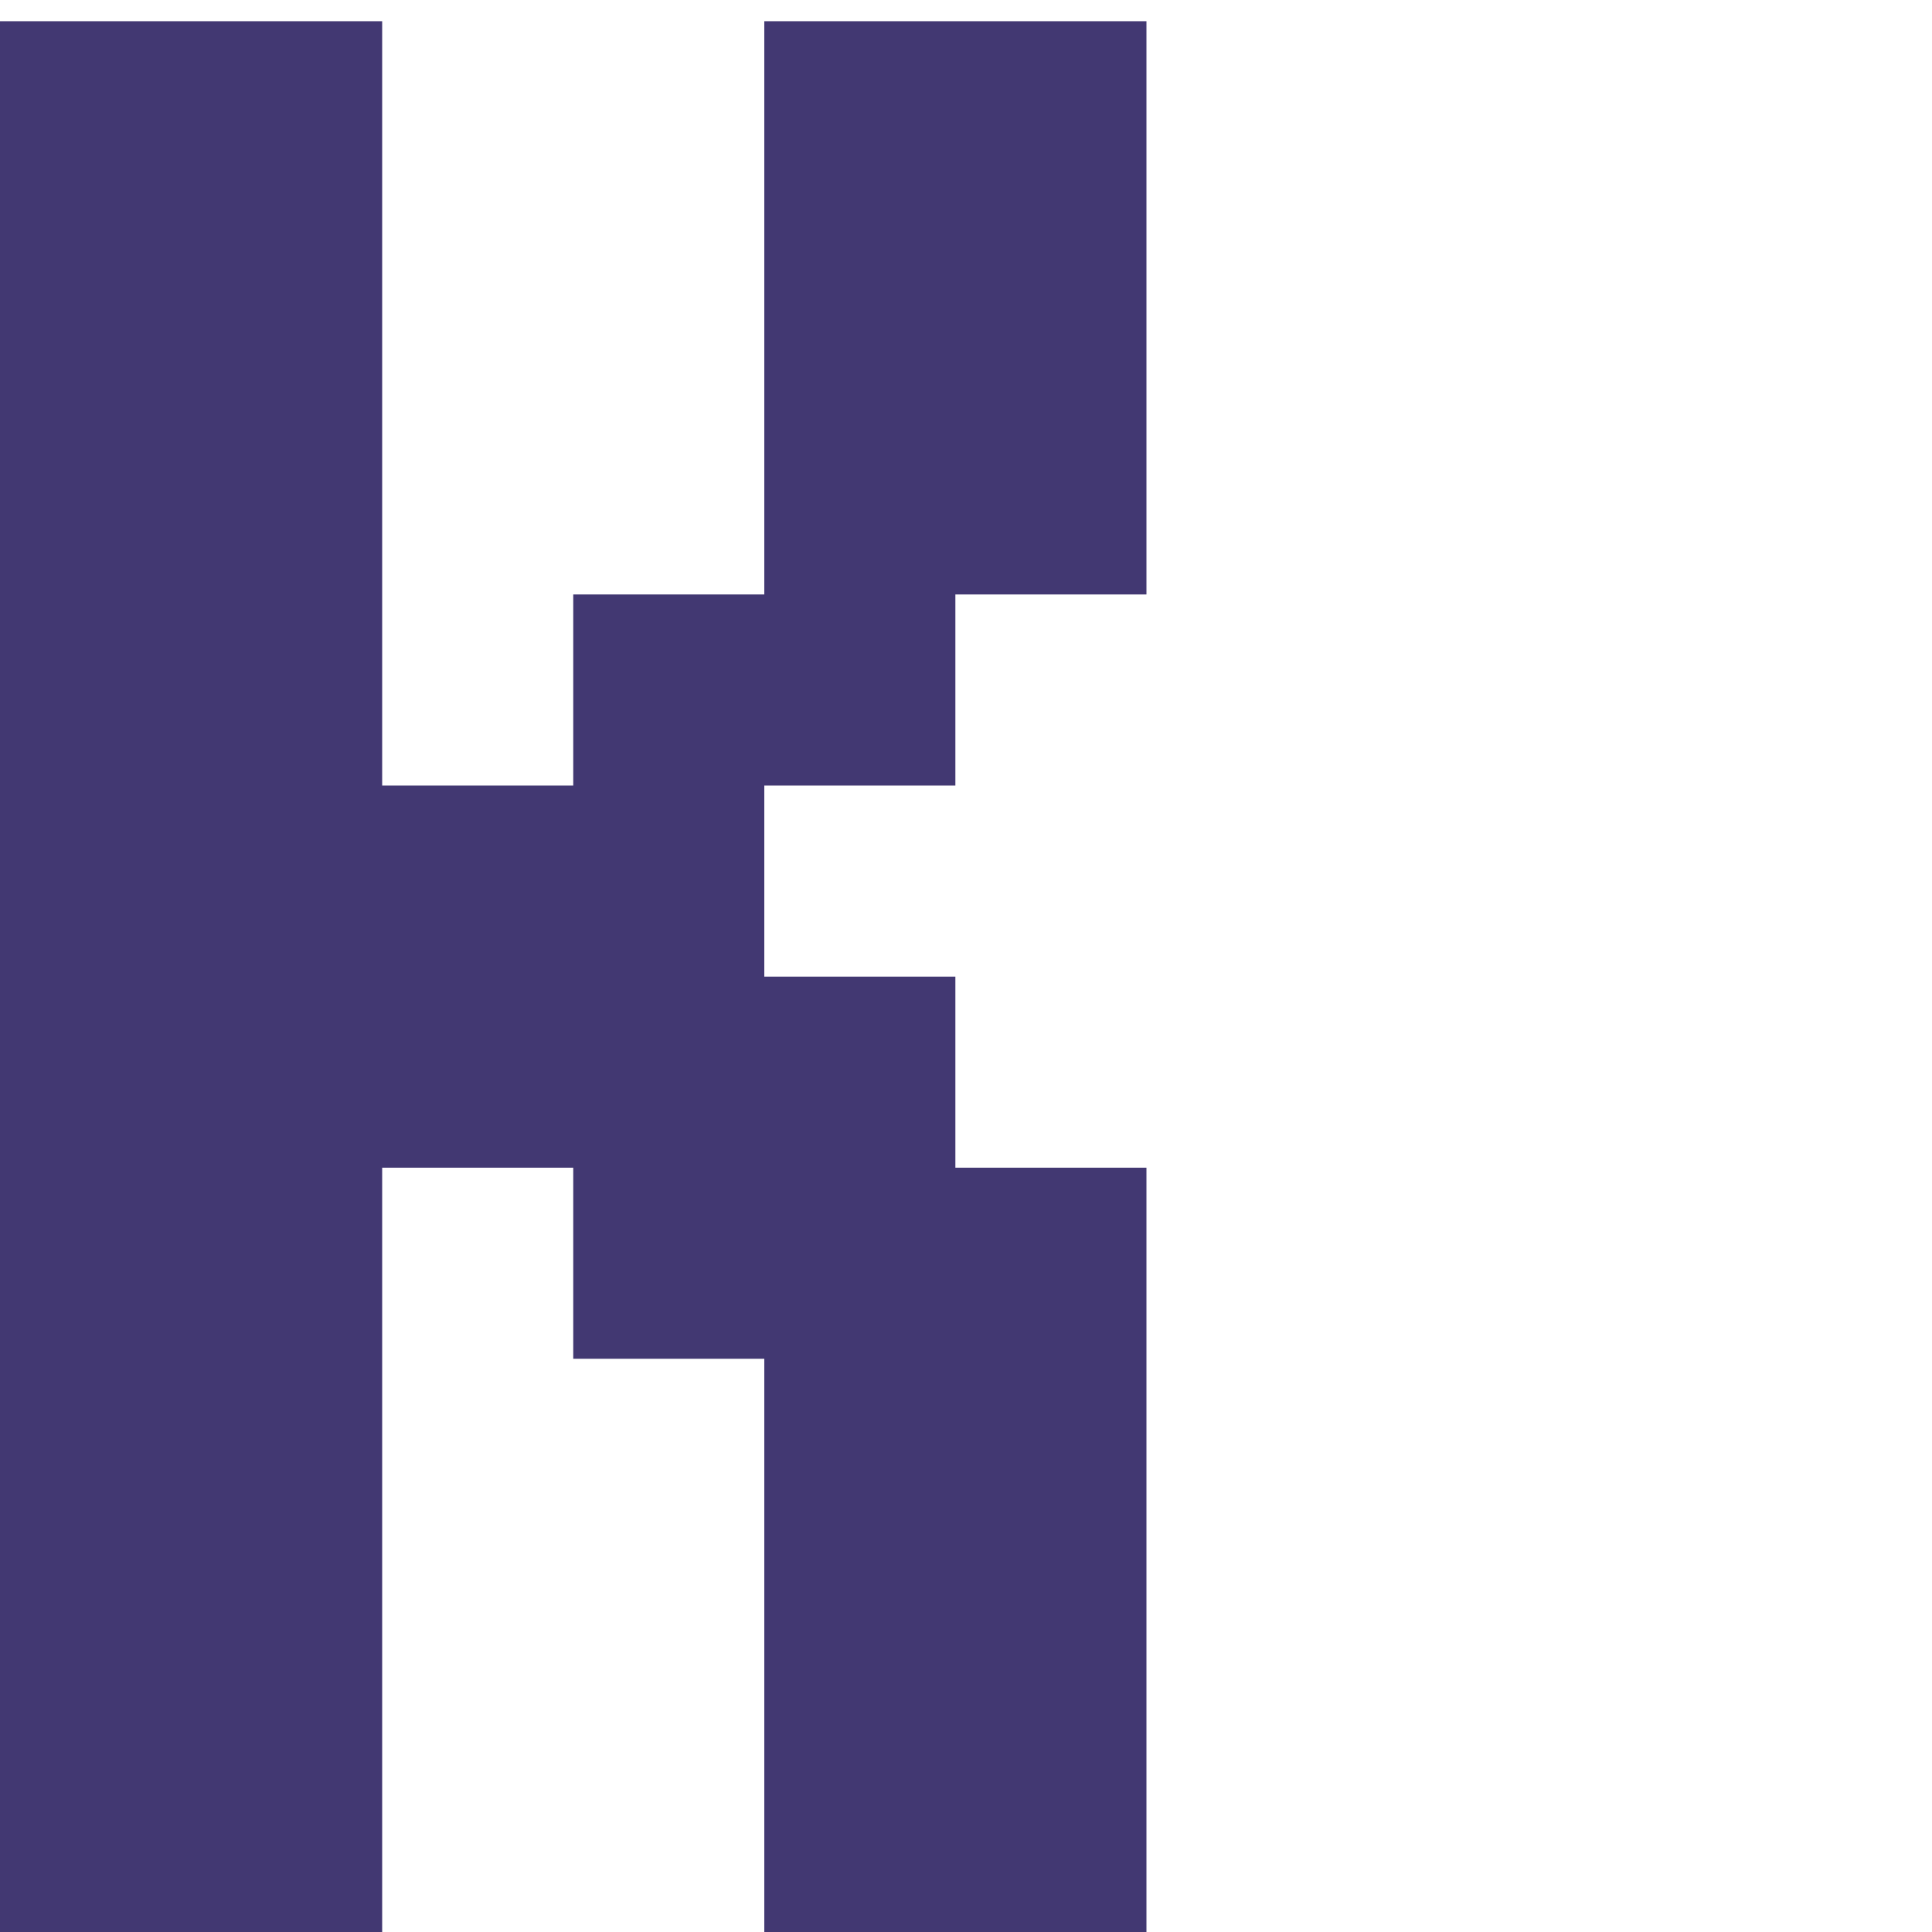
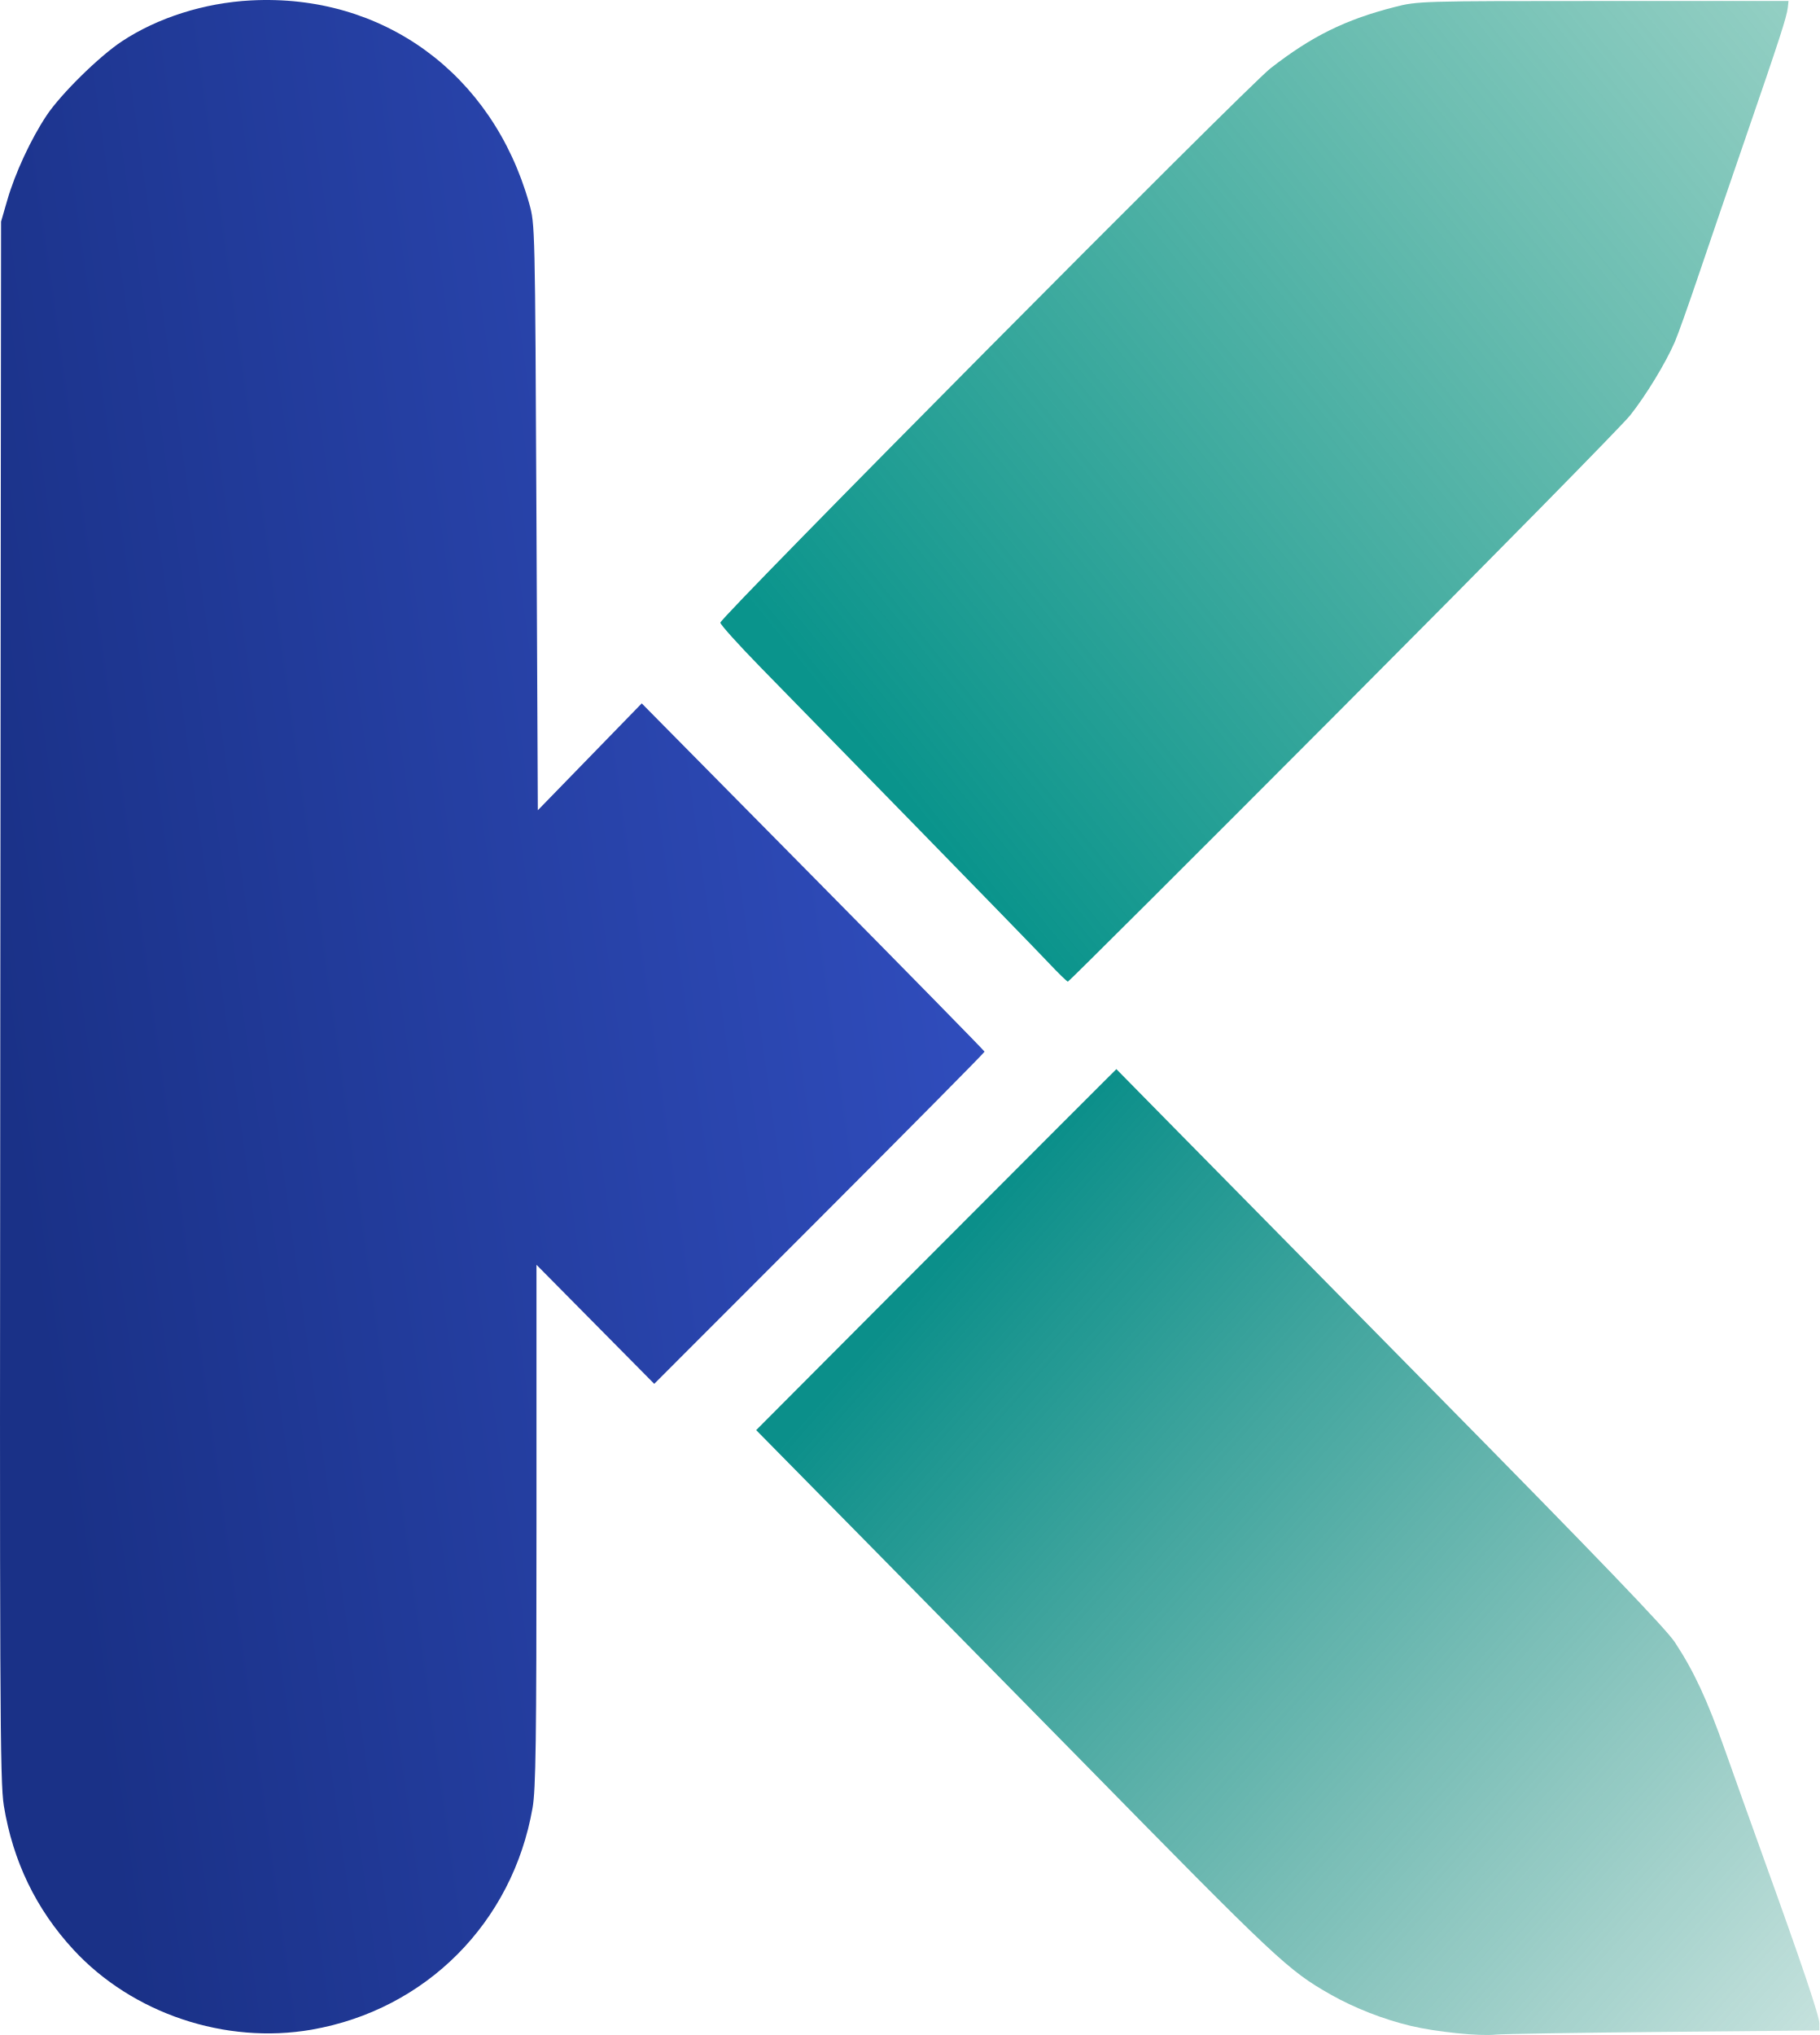
- <svg xmlns="http://www.w3.org/2000/svg" width="10" height="10" viewBox="0 0 52 52" fill="none">
-   <path d="M5.143 0.571H10.286V5.714H5.143V0.571ZM0 0.571H5.143V5.714H0V0.571ZM0 5.714H5.143V10.857H0V5.714ZM0 10.857H5.143V16H0V10.857ZM0 16H5.143V21.143H0V16ZM0 21.143H5.143V26.286H0V21.143ZM0 26.286H5.143V31.429H0V26.286ZM0 31.429H5.143V36.571H0V31.429ZM0 36.571H5.143V41.714H0V36.571ZM0 41.714H5.143V46.857H0V41.714ZM0 46.857H5.143V52H0V46.857ZM5.143 46.857H10.286V52H5.143V46.857ZM5.143 41.714H10.286V46.857H5.143V41.714ZM5.143 36.571H10.286V41.714H5.143V36.571ZM5.143 31.429H10.286V36.571H5.143V31.429ZM5.143 26.286H10.286V31.429H5.143V26.286ZM5.143 21.143H10.286V26.286H5.143V21.143ZM5.143 16H10.286V21.143H5.143V16ZM5.143 10.857H10.286V16H5.143V10.857ZM5.143 5.714H10.286V10.857H5.143V5.714ZM10.286 26.286H15.429V31.429H10.286V26.286ZM15.429 26.286H20.571V31.429H15.429V26.286ZM15.429 21.143H20.571V26.286H15.429V21.143ZM10.286 21.143H15.429V26.286H10.286V21.143ZM15.429 16H20.571V21.143H15.429V16ZM20.571 16H25.714V21.143H20.571V16ZM20.571 10.857H25.714V16H20.571V10.857ZM20.571 5.714H25.714V10.857H20.571V5.714ZM20.571 0.571H25.714V5.714H20.571V0.571ZM25.714 0.571H30.857V5.714H25.714V0.571ZM25.714 5.714H30.857V10.857H25.714V5.714ZM25.714 10.857H30.857V16H25.714V10.857ZM15.429 31.429H20.571V36.571H15.429V31.429ZM20.571 31.429H25.714V36.571H20.571V31.429ZM20.571 36.571H25.714V41.714H20.571V36.571ZM20.571 41.714H25.714V46.857H20.571V41.714ZM20.571 46.857H25.714V52H20.571V46.857ZM25.714 46.857H30.857V52H25.714V46.857ZM25.714 41.714H30.857V46.857H25.714V41.714ZM25.714 36.571H30.857V41.714H25.714V36.571ZM25.714 31.429H30.857V36.571H25.714V31.429ZM20.571 26.286H25.714V31.429H20.571V26.286Z" fill="#423872" />
+ <svg xmlns="http://www.w3.org/2000/svg" xmlns:xlink="http://www.w3.org/1999/xlink" width="129.744mm" height="145.112mm" viewBox="0 0 129.744 145.112" version="1.1" id="svg1" xml:space="preserve">
+   <defs id="defs1">
+     <linearGradient id="linearGradient64">
+       <stop style="stop-color:#1a3187;stop-opacity:1;" offset="0" id="stop64" />
+       <stop style="stop-color:#304dbd;stop-opacity:1;" offset="1" id="stop65" />
+     </linearGradient>
+     <linearGradient id="linearGradient62">
+       <stop style="stop-color:#0b8f8a;stop-opacity:1;" offset="0" id="stop62" />
+       <stop style="stop-color:#108572;stop-opacity:0.211;" offset="1" id="stop63" />
+     </linearGradient>
+     <linearGradient id="linearGradient58">
+       <stop style="stop-color:#0a948c;stop-opacity:1;" offset="0" id="stop58" />
+       <stop style="stop-color:#12957c;stop-opacity:0.457;" offset="1" id="stop59" />
+     </linearGradient>
+     <linearGradient xlink:href="#linearGradient58" id="linearGradient59" x1="101.558" y1="126.043" x2="191.762" y2="52.997" gradientUnits="userSpaceOnUse" />
+     <linearGradient xlink:href="#linearGradient62" id="linearGradient63" x1="106.951" y1="176.324" x2="196.504" y2="255.5" gradientUnits="userSpaceOnUse" />
+     <linearGradient xlink:href="#linearGradient64" id="linearGradient65" x1="15.581" y1="157.839" x2="111.698" y2="144.33" gradientUnits="userSpaceOnUse" />
+   </defs>
+   <g id="layer1" transform="translate(-41.4744,-71.9281)">
+     <g id="g50" transform="translate(-283.6576)">
+       <path d="M 0,0" id="path54" transform="matrix(0.7233708,0,0,0.7251254,314.2028,13.53229)" />
+       <path style="fill:url(#linearGradient59)" d="m 147.443,120.716 c 14.796,-14.807 27.564,-27.755 28.375,-28.773 1.558,-1.957 3.506,-5.155 4.404,-7.225 0.296,-0.683 1.345,-3.623 2.331,-6.533 0.987,-2.91 3.068,-8.983 4.626,-13.494 3.343,-9.681 4.079,-11.943 4.175,-12.832 l 0.072,-0.661 -18.256,0.002 c -18.035,0.002 -18.284,0.009 -20.577,0.594 -4.865,1.242 -8.184,2.877 -12.231,6.025 -2.371,1.845 -54.24,53.978 -54.24,54.516 0,0.189 1.786,2.167 3.969,4.396 2.183,2.229 9.042,9.232 15.242,15.562 6.2,6.33 12.088,12.372 13.083,13.427 0.996,1.055 1.881,1.918 1.969,1.918 0.087,0 12.264,-12.115 27.059,-26.921 z" transform="matrix(0.7233708,0,0,0.7251254,314.2028,34.87167)" id="path57" />
+       <path style="fill:url(#linearGradient65)" d="m 45.836,250.697 c 11.257,-1.963 19.796,-10.513 21.773,-21.801 0.323,-1.847 0.388,-6.495 0.388,-27.815 v -25.598 l 5.804,5.853 5.804,5.853 L 95.895,170.927 c 8.959,-8.945 16.282,-16.326 16.275,-16.403 -0.007,-0.077 -7.614,-7.815 -16.905,-17.195 l -16.892,-17.056 -5.122,5.255 -5.122,5.255 -0.136,-28.813 C 67.859,73.296 67.855,73.147 67.276,71.103 63.66,58.331 52.841,50.46 39.841,51.145 c -4.594,0.242 -9.191,1.697 -12.722,4.027 -2.25,1.485 -6.034,5.204 -7.43,7.304 -1.542,2.319 -3.089,5.645 -3.86,8.3 l -0.615,2.117 -0.076,76.597 c -0.069,69.232 -0.035,76.845 0.348,79.18 0.899,5.478 3.18,10.184 6.866,14.166 5.809,6.275 14.981,9.345 23.485,7.862 z" transform="matrix(0.7233708,0,0,0.7251254,314.2028,34.87167)" id="path56" />
+       <path style="fill:url(#linearGradient63)" d="m 179.057,250.92 15.412,-0.145 v -0.681 c 0,-0.723 -1.683,-5.705 -5.429,-16.07 -1.262,-3.493 -3.012,-8.374 -3.888,-10.848 -1.743,-4.922 -3.059,-7.744 -4.936,-10.583 -0.875,-1.324 -7.602,-8.308 -23.573,-24.474 -12.292,-12.442 -24.404,-24.705 -26.914,-27.251 l -4.565,-4.629 -5.365,5.346 c -2.951,2.94 -10.94,10.928 -17.755,17.75 l -12.39,12.404 12.125,12.277 c 6.669,6.752 15.578,15.787 19.798,20.078 19.508,19.836 20.508,20.772 24.739,23.165 2.321,1.313 5.192,2.431 7.88,3.07 2.509,0.596 6.797,1.033 8.391,0.854 0.582,-0.065 7.994,-0.183 16.47,-0.263 z" transform="matrix(0.7233708,0,0,0.7251254,314.2028,34.87167)" id="path55" />
+     </g>
+   </g>
</svg>
